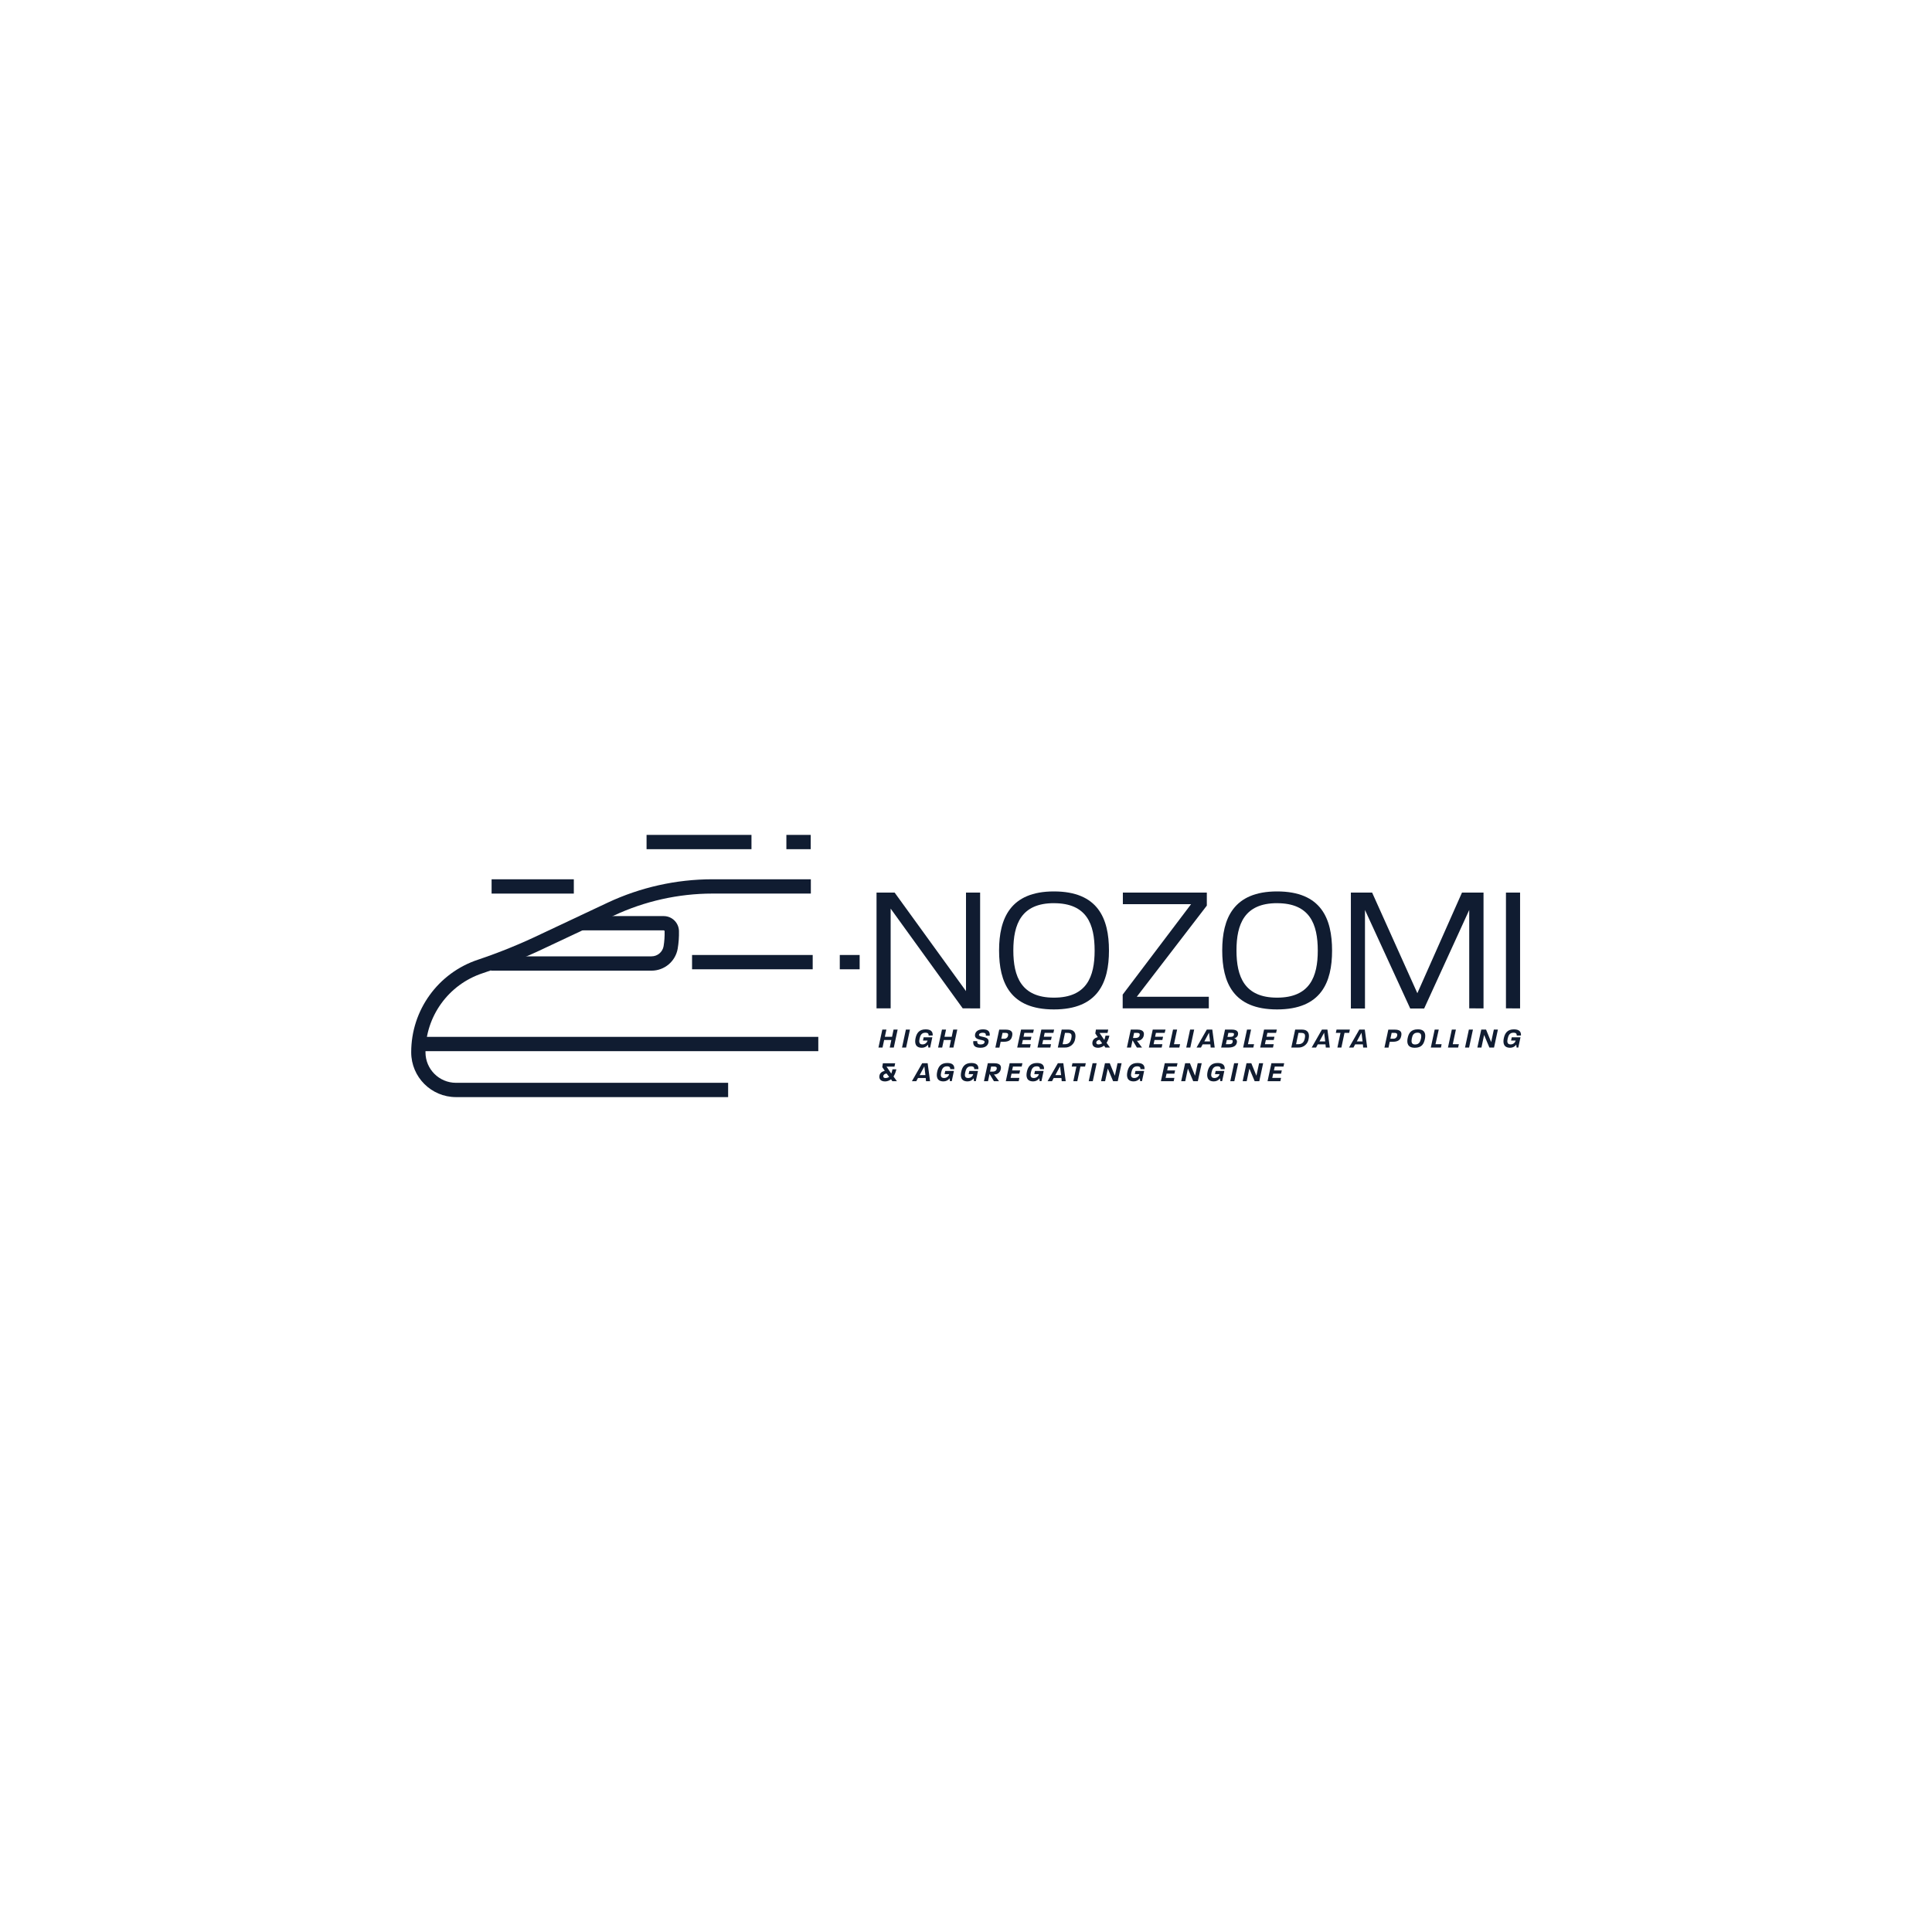
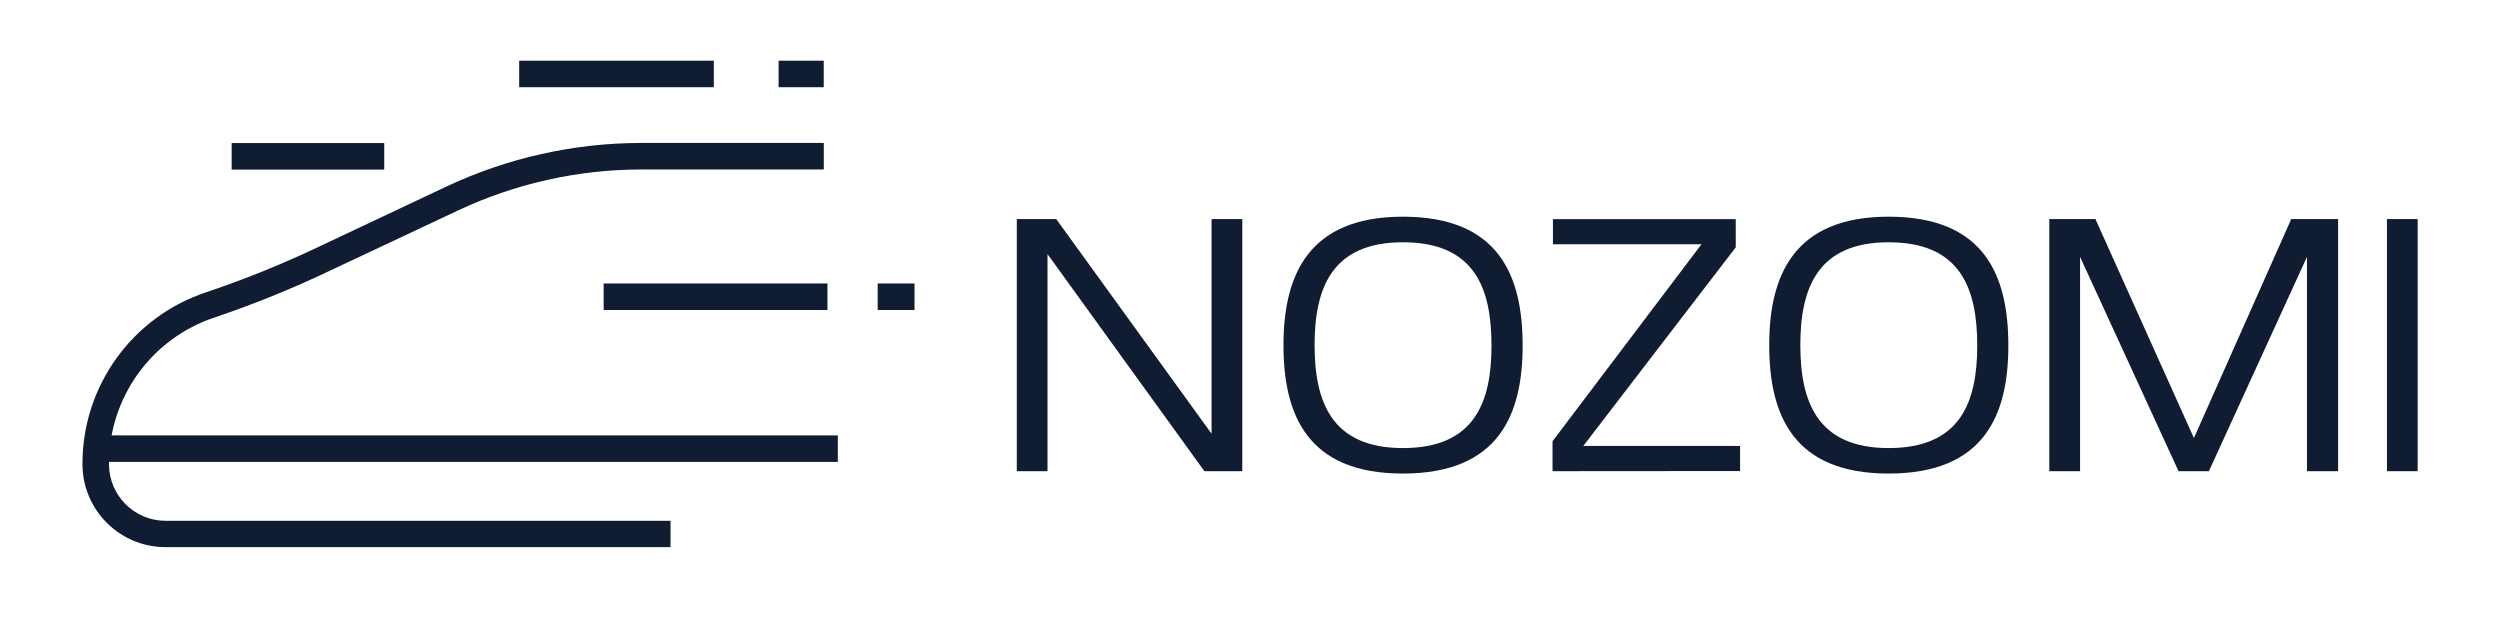
- <svg xmlns="http://www.w3.org/2000/svg" id="Layer_1" data-name="Layer 1" viewBox="0 0 1000 1000">
+ <svg xmlns="http://www.w3.org/2000/svg" id="Layer_1" data-name="Layer 1" viewBox="0 0 697.44 173">
  <defs>
    <style>.cls-1{fill:#101c31;}</style>
  </defs>
-   <path class="cls-1" d="M337.23,502.41H254.12V495h83.11a6.34,6.34,0,0,0,6.25-5.27A41.56,41.56,0,0,0,344,482a.47.47,0,0,0-.48-.44H301.09v-7.39h42.47a7.9,7.9,0,0,1,7.87,7.7,48.21,48.21,0,0,1-.66,9.18A13.74,13.74,0,0,1,337.23,502.41Z" />
-   <path class="cls-1" d="M376.88,567.86H236a23.19,23.19,0,0,1-23.16-23.16,50.42,50.42,0,0,1,34.67-48,283.08,283.08,0,0,0,32.34-13.16l34.65-16.31a128,128,0,0,1,54.19-12.12h51v7.4h-51a120.7,120.7,0,0,0-51,11.41L283,490.24a289.43,289.43,0,0,1-33.17,13.49,43.05,43.05,0,0,0-29.6,41A15.79,15.79,0,0,0,236,560.46H376.88Z" />
-   <rect class="cls-1" x="216.49" y="536.68" width="207.06" height="7.4" />
-   <rect class="cls-1" x="334.66" y="432.14" width="54.3" height="7.4" />
-   <rect class="cls-1" x="358.21" y="494.3" width="62.44" height="7.4" />
-   <rect class="cls-1" x="254.45" y="455.12" width="42.56" height="7.4" />
-   <rect class="cls-1" x="407.03" y="432.14" width="12.59" height="7.4" />
-   <rect class="cls-1" x="434.67" y="494.3" width="10.28" height="7.4" />
-   <path class="cls-1" d="M498.3,521.92,461,470.3v51.62h-7.31V462h9.37L500,513V462h7.31v59.95Z" />
-   <path class="cls-1" d="M545.5,522.48c-22.76,0-28.38-14.05-28.38-30.54s5.81-30.54,28.38-30.54C568.36,461.4,574,475.46,574,492,574,508.43,568.36,522.48,545.5,522.48Zm0-55c-16.86,0-21,10.87-21,24.45s4.12,24.45,21,24.45c17,0,21.08-10.87,21.08-24.35C566.58,478.36,562.55,467.49,545.5,467.49Z" />
-   <path class="cls-1" d="M581.1,521.92V514.8L616.5,468H581.19v-6h43.46v6.74L588.4,515.92h37.28v6Z" />
-   <path class="cls-1" d="M661,522.48c-22.76,0-28.38-14.05-28.38-30.54S638.42,461.4,661,461.4c22.86,0,28.48,14.06,28.48,30.64C689.47,508.43,683.85,522.48,661,522.48Zm0-55c-16.86,0-21,10.87-21,24.45s4.12,24.45,21,24.45c17,0,21.08-10.87,21.08-24.35C682.07,478.36,678,467.49,661,467.49Z" />
-   <path class="cls-1" d="M760.47,521.92V471l-23.33,51h-7.21l-23.42-51v51h-7.3V462h11l23.41,52.08L756.72,462h11.15v59.95Z" />
-   <path class="cls-1" d="M779.48,521.92V462h7.31v59.95Z" />
-   <path class="cls-1" d="M462.63,542.21h-2.09l.82-3.91h-3.72l-.84,3.91h-2.11l2-9.3h2.11l-.8,3.72h3.73l.78-3.72h2.11Z" />
-   <path class="cls-1" d="M469,542.21h-2.11l2-9.3h2.1Z" />
-   <path class="cls-1" d="M480.67,536c0-.91-.32-1.47-1.69-1.47-2,0-2.61,1.36-3,3s-.29,3.05,1.46,3.05a2.65,2.65,0,0,0,2.66-2h-2.37l.35-1.68h4.49l-1.13,5.31h-.92l-.2-1.47a3.85,3.85,0,0,1-3.12,1.58c-3.4,0-3.84-2.44-3.32-4.94s1.79-4.59,5.23-4.59c2.75,0,3.78,1.2,3.66,3.19Z" />
-   <path class="cls-1" d="M493.5,542.21h-2.09l.82-3.91h-3.72l-.84,3.91h-2.11l2-9.3h2.11l-.8,3.72h3.73l.78-3.72h2.11Z" />
-   <path class="cls-1" d="M510.28,536.08c.1-1-.28-1.54-1.57-1.54s-1.95.46-2,1.19c0,1.36,5.67.29,4.92,3.85-.28,1.29-1.28,2.74-4.13,2.74s-4-1.12-3.73-3.44h2.05c-.12,1.09.31,1.73,1.67,1.73s1.9-.39,2.11-1.08c.59-1.91-5.28-.52-4.94-3.89.16-1.6,1.47-2.85,4.17-2.85s3.66,1.22,3.44,3.29Z" />
-   <path class="cls-1" d="M519.5,539.23h-1.57l-.63,3h-2.1l2-9.3h3.34c3.7,0,3.62,2,3.34,3.27S523.07,539.23,519.5,539.23Zm.94-4.61h-1.53l-.64,3h1.33a1.91,1.91,0,0,0,2.16-1.56C521.9,535.38,521.88,534.62,520.44,534.62Z" />
-   <path class="cls-1" d="M534.73,534.62h-4.52l-.43,2h4.08l-.37,1.67h-4.06l-.48,2.19h4.54l-.36,1.72h-6.62l2-9.3h6.61Z" />
-   <path class="cls-1" d="M545.24,534.62h-4.52l-.43,2h4.08L544,538.3h-4.06l-.48,2.19H544l-.36,1.72H537l2-9.3h6.61Z" />
-   <path class="cls-1" d="M551.09,542.21h-3.56l2-9.3h3.54c2.88,0,4.07,1.8,3.43,4.79A5.2,5.2,0,0,1,551.09,542.21Zm1.31-7.59h-1.17L550,540.49h.9c1.9,0,3.12-.62,3.61-3S554.27,534.62,552.4,534.62Z" />
-   <path class="cls-1" d="M572.14,542.21l-.68-1a5.17,5.17,0,0,1-3,1.12c-2.58,0-3.29-1.45-3-3,.25-1.37,1.24-2.1,2.76-2.52l-1.29-1.9.32-2h6.36l-.36,1.74h-4.13l2.47,3.62a17.26,17.26,0,0,0,.63-2.22h2a12.15,12.15,0,0,1-1.45,3.73l1.76,2.43Zm-3-4c-1.11.19-1.56.67-1.69,1.25s.19,1.13,1.09,1.13a3.68,3.68,0,0,0,1.93-.59Z" />
-   <path class="cls-1" d="M588.46,538.69l2.65,3.52h-2.65l-2.26-3.77-.8,3.77h-2.11l2-9.3h3.34c3.59,0,3.63,1.89,3.37,3.11A3.28,3.28,0,0,1,588.46,538.69Zm.08-4.07H587l-.56,2.62h1.32c1.48,0,2-.74,2.13-1.38S589.92,534.62,588.54,534.62Z" />
-   <path class="cls-1" d="M602.83,534.62h-4.52l-.44,2H602l-.36,1.67h-4.07l-.47,2.19h4.54l-.36,1.72h-6.62l2-9.3h6.61Z" />
-   <path class="cls-1" d="M610.42,542.21h-5.26l2-9.3h2.11l-1.63,7.58h3.17Z" />
-   <path class="cls-1" d="M616.1,542.21H614l2-9.3h2.1Z" />
-   <path class="cls-1" d="M626.64,542.21l-.15-1.66h-4l-.88,1.66h-2.28l5.31-9.3h2.84l1.25,9.3Zm-.86-7.69-2.44,4.53h3Z" />
-   <path class="cls-1" d="M638.75,537.4a1.83,1.83,0,0,1,1.45,2.24c-.29,1.48-1.5,2.57-4.4,2.57h-3.73l2-9.3h3.45c2.76,0,3.54,1.15,3.26,2.63A2.25,2.25,0,0,1,638.75,537.4Zm-2,.84H635l-.49,2.25H636c1.44,0,1.88-.45,2-1.15S638.2,538.24,636.74,538.24Zm.67-3.62h-1.62l-.45,2.07h1.4c1.37,0,1.78-.42,1.91-1.05S638.78,534.62,637.41,534.62Z" />
-   <path class="cls-1" d="M648.71,542.21h-5.26l2-9.3h2.11l-1.63,7.58h3.17Z" />
-   <path class="cls-1" d="M660.5,534.62H656l-.43,2h4.08l-.36,1.67H655.2l-.48,2.19h4.55l-.37,1.72h-6.62l2-9.3h6.61Z" />
-   <path class="cls-1" d="M671.94,542.21h-3.56l2-9.3h3.54c2.88,0,4.07,1.8,3.43,4.79A5.2,5.2,0,0,1,671.94,542.21Zm1.31-7.59h-1.16l-1.25,5.87h.9c1.9,0,3.12-.62,3.61-3S675.12,534.62,673.25,534.62Z" />
-   <path class="cls-1" d="M686.23,542.21l-.15-1.66h-4l-.88,1.66h-2.28l5.31-9.3h2.84l1.24,9.3Zm-.86-7.69-2.44,4.53h3Z" />
-   <path class="cls-1" d="M698.33,534.62h-2.42l-1.61,7.59h-2.06l1.6-7.59h-2.41l.36-1.71h6.9Z" />
-   <path class="cls-1" d="M705.57,542.21l-.14-1.66h-4l-.89,1.66h-2.28l5.32-9.3h2.83l1.25,9.3Zm-.86-7.69-2.44,4.53h3Z" />
-   <path class="cls-1" d="M720.89,539.23h-1.57l-.62,3h-2.11l2-9.3h3.34c3.7,0,3.61,2,3.34,3.27S724.46,539.23,720.89,539.23Zm.94-4.61h-1.52l-.64,3H721a1.92,1.92,0,0,0,2.17-1.56C723.3,535.38,723.27,534.62,721.83,534.62Z" />
-   <path class="cls-1" d="M732.29,542.32c-3.74,0-4.21-2.47-3.69-5s1.71-4.54,5.27-4.54c3.73,0,4.2,2.43,3.65,5S735.89,542.32,732.29,542.32Zm1.46-7.81c-2.06,0-2.68,1.31-3,3s-.21,3.11,1.66,3.11c2.11,0,2.7-1.37,3.07-3S735.69,534.51,733.75,534.51Z" />
-   <path class="cls-1" d="M745.85,542.21h-5.26l2-9.3h2.11L743,540.49h3.17Z" />
-   <path class="cls-1" d="M754.72,542.21h-5.26l2-9.3h2.11l-1.63,7.58h3.17Z" />
-   <path class="cls-1" d="M760.4,542.21h-2.11l2-9.3h2.1Z" />
-   <path class="cls-1" d="M766.7,532.91h2.48l2.65,6.48,1.38-6.48h2.1l-2,9.3h-2.4l-2.74-6.53-1.38,6.53h-2.11Z" />
-   <path class="cls-1" d="M785.07,536c0-.91-.32-1.47-1.69-1.47-2,0-2.61,1.36-3,3s-.29,3.05,1.46,3.05a2.65,2.65,0,0,0,2.66-2h-2.37l.35-1.68H787l-1.13,5.31H785l-.2-1.47a3.85,3.85,0,0,1-3.12,1.58c-3.4,0-3.84-2.44-3.31-4.94s1.78-4.59,5.22-4.59c2.75,0,3.78,1.2,3.66,3.19Z" />
-   <path class="cls-1" d="M461.88,559.63l-.68-1a5.17,5.17,0,0,1-3,1.12c-2.57,0-3.28-1.46-3-3,.24-1.36,1.23-2.09,2.76-2.51l-1.3-1.9.32-2h6.36l-.36,1.75h-4.12l2.47,3.61a17.29,17.29,0,0,0,.62-2.22h2a11.92,11.92,0,0,1-1.46,3.73l1.76,2.43Zm-3-4c-1.1.18-1.55.66-1.68,1.24s.19,1.14,1.09,1.14a3.72,3.72,0,0,0,1.93-.6Z" />
-   <path class="cls-1" d="M479.3,559.63l-.14-1.66h-4l-.89,1.66H472l5.32-9.3h2.83l1.25,9.3Zm-.85-7.68L476,556.48h3Z" />
-   <path class="cls-1" d="M491.85,553.4c0-.9-.32-1.47-1.69-1.47-2,0-2.61,1.37-3,3.05s-.29,3,1.46,3a2.65,2.65,0,0,0,2.66-2h-2.37l.35-1.67h4.49l-1.13,5.3h-.92l-.2-1.47a3.84,3.84,0,0,1-3.12,1.59c-3.4,0-3.84-2.44-3.31-4.94s1.78-4.59,5.22-4.59c2.75,0,3.78,1.19,3.66,3.18Z" />
-   <path class="cls-1" d="M504.29,553.4c0-.9-.32-1.47-1.68-1.47-2,0-2.62,1.37-3,3.05s-.29,3,1.47,3a2.65,2.65,0,0,0,2.66-2h-2.37l.35-1.67h4.48l-1.13,5.3h-.91l-.21-1.47a3.83,3.83,0,0,1-3.12,1.59c-3.4,0-3.83-2.44-3.31-4.94s1.79-4.59,5.23-4.59c2.74,0,3.77,1.19,3.66,3.18Z" />
-   <path class="cls-1" d="M514.46,556.12l2.64,3.51h-2.64l-2.27-3.76-.8,3.76h-2.1l2-9.3h3.34c3.59,0,3.63,1.89,3.37,3.11A3.28,3.28,0,0,1,514.46,556.12Zm.07-4.07H513l-.56,2.61h1.32c1.48,0,2-.74,2.13-1.38S515.91,552.05,514.53,552.05Z" />
-   <path class="cls-1" d="M528.82,552.05H524.3l-.44,2H528l-.37,1.67h-4.06l-.48,2.2h4.54l-.36,1.71H520.6l2-9.3h6.61Z" />
-   <path class="cls-1" d="M538.27,553.4c0-.9-.32-1.47-1.68-1.47-2,0-2.62,1.37-3,3.05s-.29,3,1.46,3a2.65,2.65,0,0,0,2.66-2h-2.36l.34-1.67h4.49l-1.13,5.3h-.92l-.2-1.47a3.84,3.84,0,0,1-3.12,1.59c-3.4,0-3.84-2.44-3.31-4.94s1.78-4.59,5.23-4.59c2.74,0,3.77,1.19,3.65,3.18Z" />
-   <path class="cls-1" d="M549.54,559.63l-.15-1.66h-4l-.88,1.66h-2.28l5.31-9.3h2.83l1.25,9.3Zm-.86-7.68-2.44,4.53h3Z" />
-   <path class="cls-1" d="M561.63,552.05h-2.41l-1.61,7.58h-2.06l1.6-7.58h-2.42l.37-1.72H562Z" />
-   <path class="cls-1" d="M565.62,559.63h-2.1l2-9.3h2.11Z" />
-   <path class="cls-1" d="M571.93,550.33h2.48l2.64,6.48,1.38-6.48h2.11l-2,9.3h-2.39l-2.75-6.52L572,559.63h-2.1Z" />
-   <path class="cls-1" d="M590.29,553.4c.05-.9-.31-1.47-1.68-1.47-2,0-2.61,1.37-3,3.05s-.29,3,1.47,3a2.65,2.65,0,0,0,2.66-2h-2.37l.35-1.67h4.49l-1.14,5.3h-.91l-.2-1.47a3.86,3.86,0,0,1-3.13,1.59c-3.4,0-3.83-2.44-3.31-4.94s1.79-4.59,5.23-4.59c2.74,0,3.78,1.19,3.66,3.18Z" />
-   <path class="cls-1" d="M609.1,552.05h-4.52l-.43,2h4.08l-.36,1.67H603.8l-.48,2.2h4.55l-.37,1.71h-6.62l2-9.3h6.61Z" />
-   <path class="cls-1" d="M613.43,550.33h2.48l2.64,6.48,1.38-6.48H622l-2,9.3h-2.39l-2.75-6.52-1.38,6.52h-2.1Z" />
-   <path class="cls-1" d="M631.79,553.4c.05-.9-.32-1.47-1.68-1.47-2,0-2.61,1.37-3,3.05s-.29,3,1.47,3a2.65,2.65,0,0,0,2.66-2h-2.37l.35-1.67h4.49l-1.14,5.3h-.91l-.21-1.47a3.83,3.83,0,0,1-3.12,1.59c-3.4,0-3.83-2.44-3.31-4.94s1.79-4.59,5.23-4.59c2.74,0,3.77,1.19,3.66,3.18Z" />
-   <path class="cls-1" d="M638.89,559.63h-2.1l2-9.3h2.11Z" />
-   <path class="cls-1" d="M645.19,550.33h2.49l2.64,6.48,1.38-6.48h2.11l-2,9.3h-2.39l-2.75-6.52-1.38,6.52H643.2Z" />
-   <path class="cls-1" d="M664.33,552.05h-4.51l-.44,2h4.08l-.36,1.67H659l-.48,2.2h4.55l-.36,1.71h-6.63l2-9.3h6.61Z" />
+   <path class="cls-1" d="M187.06,152.64H46.13A23.19,23.19,0,0,1,23,129.48a50.42,50.42,0,0,1,34.68-48A283.73,283.73,0,0,0,90,68.33L124.63,52a128,128,0,0,1,54.19-12.12h51v7.4h-51a120.55,120.55,0,0,0-51,11.41L93.13,75A293.11,293.11,0,0,1,60,88.52a43,43,0,0,0-29.59,41,15.78,15.78,0,0,0,15.76,15.77H187.06Z" />
+   <rect class="cls-1" x="26.67" y="121.46" width="207.06" height="7.4" />
+   <rect class="cls-1" x="144.84" y="16.93" width="54.3" height="7.4" />
+   <rect class="cls-1" x="168.4" y="79.08" width="62.44" height="7.4" />
+   <rect class="cls-1" x="64.63" y="39.91" width="42.56" height="7.4" />
+   <rect class="cls-1" x="217.21" y="16.93" width="12.59" height="7.4" />
+   <rect class="cls-1" x="244.85" y="79.08" width="10.28" height="7.4" />
+   <path class="cls-1" d="M336,131.45,292.23,70.89v60.56h-8.57V61.11h11L338,121V61.11h8.57v70.34Z" />
+   <path class="cls-1" d="M391.36,132.11c-26.71,0-33.3-16.49-33.3-35.83s6.81-35.83,33.3-35.83c26.82,0,33.42,16.48,33.42,35.94C424.78,115.62,418.18,132.11,391.36,132.11Zm0-64.52c-19.78,0-24.62,12.75-24.62,28.69S371.58,125,391.36,125c20,0,24.73-12.75,24.73-28.57C416.09,80.34,411.37,67.59,391.36,67.59Z" />
+   <path class="cls-1" d="M433.12,131.45v-8.36l41.55-54.95H433.23v-7h51V69L441.7,124.41h43.74v7Z" />
+   <path class="cls-1" d="M526.87,132.11c-26.71,0-33.3-16.49-33.3-35.83s6.81-35.83,33.3-35.83c26.82,0,33.41,16.48,33.41,35.94C560.28,115.62,553.69,132.11,526.87,132.11Zm0-64.52c-19.78,0-24.62,12.75-24.62,28.69S507.09,125,526.87,125c20,0,24.73-12.75,24.73-28.57C551.6,80.34,546.87,67.59,526.87,67.59Z" />
+   <path class="cls-1" d="M643.59,131.45V71.66l-27.36,59.79h-8.47L580.29,71.66v59.79h-8.58V61.11h12.86l27.48,61.1,27.15-61.1h13.07v70.34Z" />
+   <path class="cls-1" d="M665.9,131.45V61.11h8.57v70.34Z" />
</svg>
